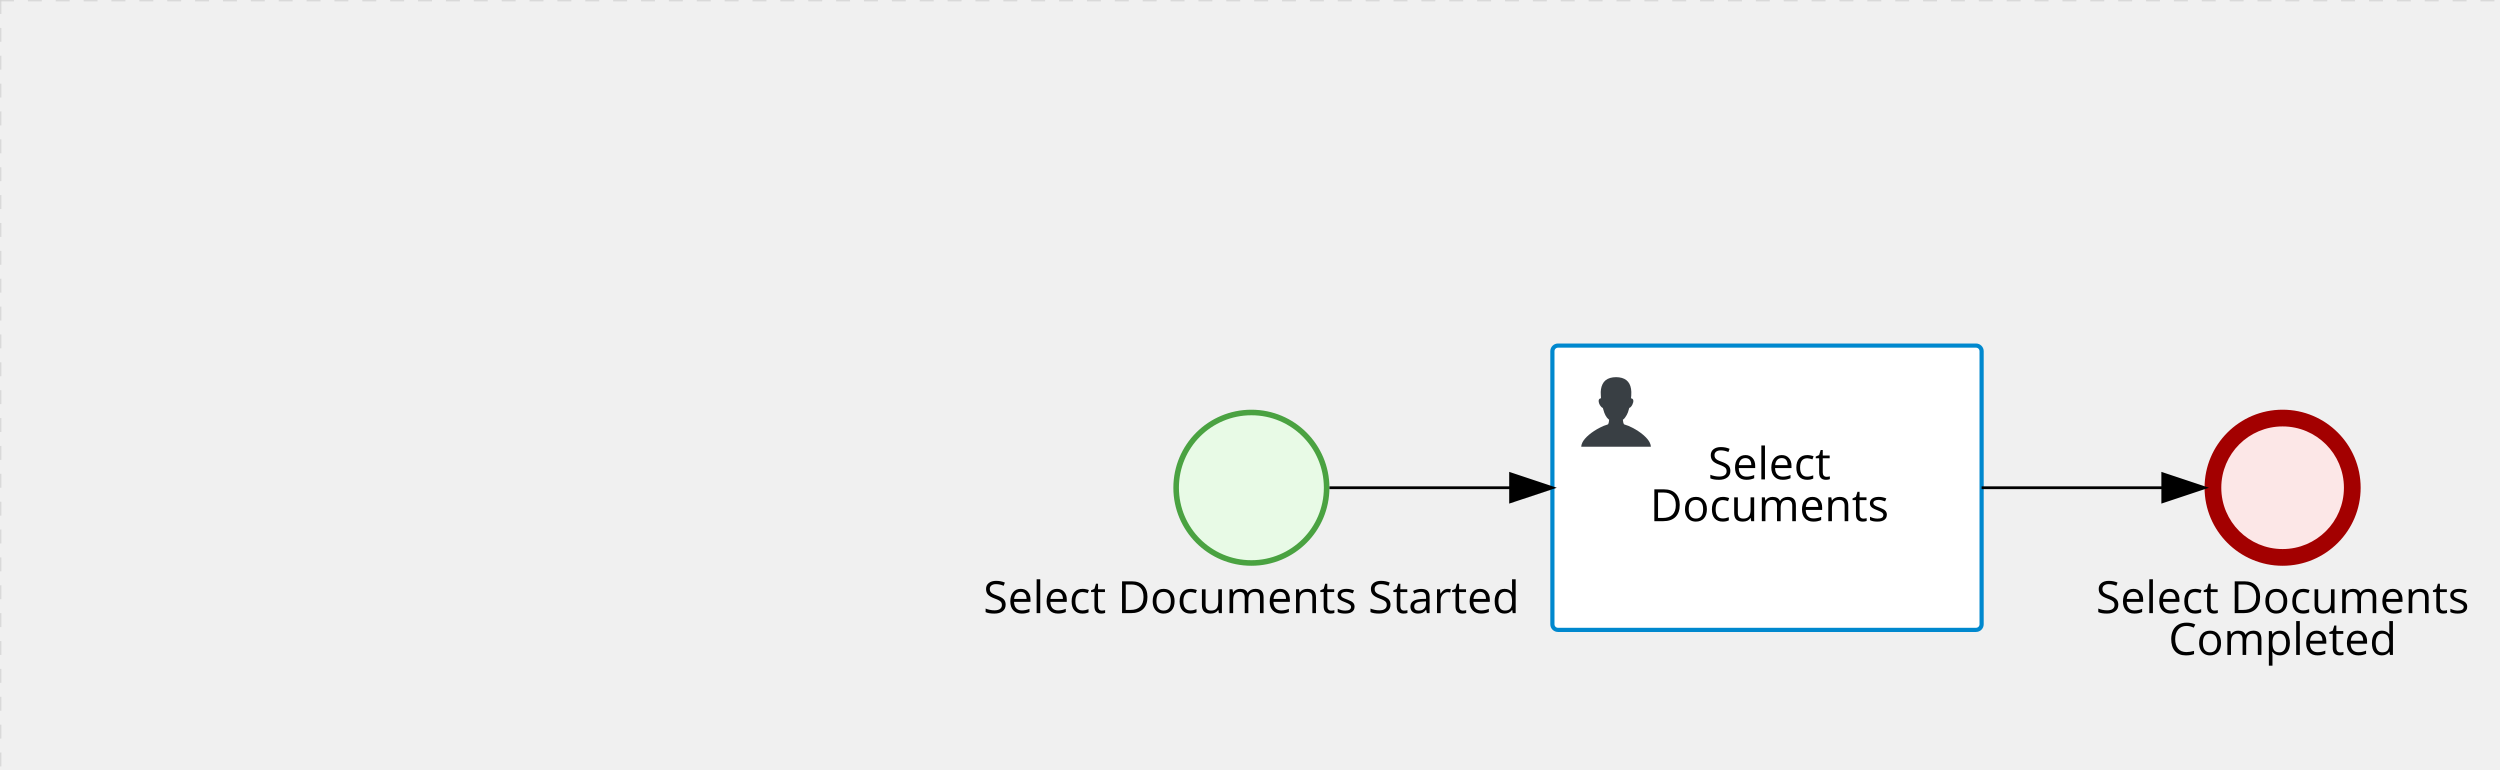
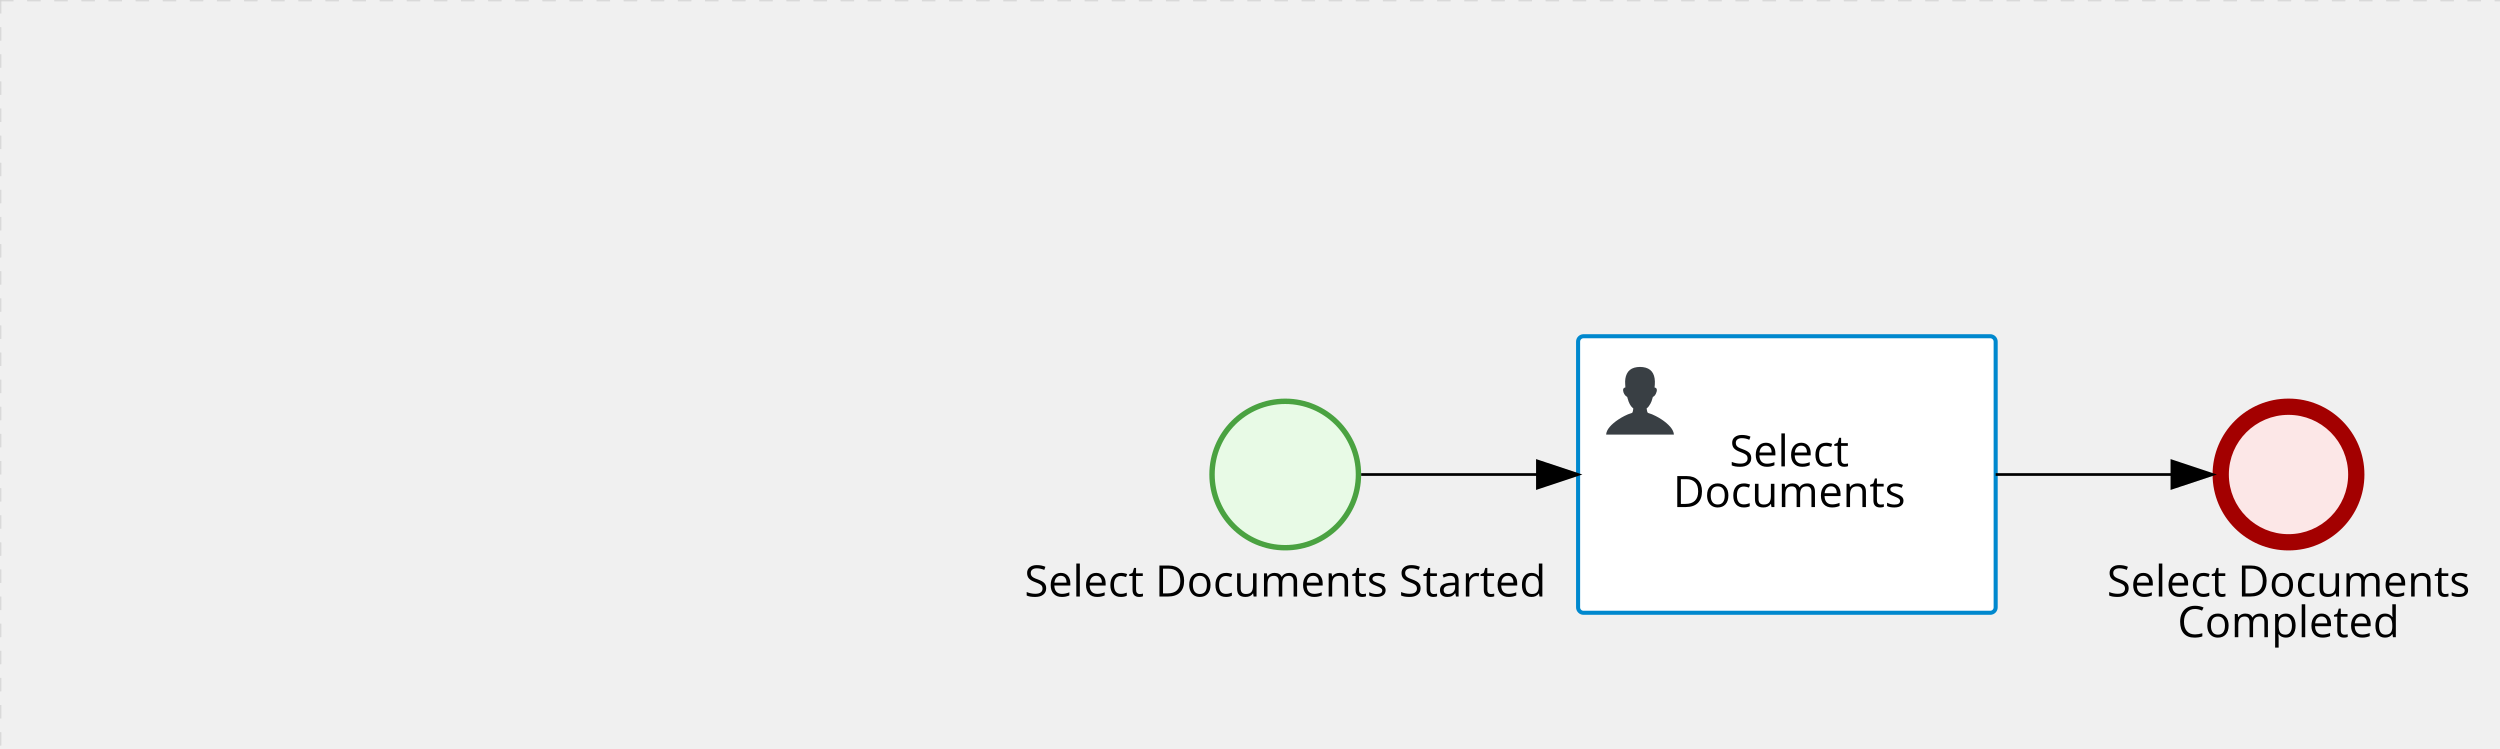
- <svg xmlns="http://www.w3.org/2000/svg" version="1.1" width="897" height="276" viewBox="0 0 897 276">
+ <svg xmlns="http://www.w3.org/2000/svg" version="1.1" width="922" height="276" viewBox="0 0 922 276">
  <defs />
  <g transform="matrix(1,0,0,1,0,0)">
    <g>
      <g>
        <g>
          <path fill="none" stroke="#d3d3d3" paint-order="fill stroke markers" d=" M 0 0 L 1200 0" stroke-miterlimit="10" stroke-opacity="0.8" stroke-dasharray="5" />
        </g>
        <g>
          <path fill="none" stroke="#d3d3d3" paint-order="fill stroke markers" d=" M 0 0 L 0 800" stroke-miterlimit="10" stroke-opacity="0.8" stroke-dasharray="5" />
        </g>
      </g>
-       <g id="_B2A940F6-18F7-4D6D-B54F-F5A8182A9754" bpmn2nodeid="_B2A940F6-18F7-4D6D-B54F-F5A8182A9754" transform="matrix(1,0,0,1,421,147)">
+       <g id="_C7B21EAD-7094-4AA3-9164-2262DC2C2B36" bpmn2nodeid="_C7B21EAD-7094-4AA3-9164-2262DC2C2B36" transform="matrix(1,0,0,1,816,147)">
+         <g>
+           <path fill="none" stroke="none" />
+         </g>
+         <g transform="matrix(0.125,0,0,0.125,0,0)">
+           <g transform="matrix(1,0,0,1,0,0)">
+             <path fill="#fce7e7" stroke="none" id="_C7B21EAD-7094-4AA3-9164-2262DC2C2B36?shapeType=BACKGROUND" paint-order="stroke fill markers" d=" M 0 0 M 444 224 C 444 263.9 434.2 300.8 414.4 334.5 C 394.7 368.2 368 394.9 334.4 414.5 C 300.8 434.1 263.9 444 224 444 C 184.1 444 147.2 434.2 113.5 414.4 C 79.8 394.7 53.1 368 33.5 334.4 C 13.9 300.8 4 263.9 4 224 C 4 184.1 13.8 147.2 33.6 113.5 C 53.4 79.8 80.1 53.1 113.6 33.5 C 147.1 13.9 184.1 4 224 4 C 263.9 4 300.8 13.8 334.5 33.6 C 368.2 53.4 394.9 80.1 414.5 113.6 C 434.1 147.1 444 184.1 444 224 Z" />
+           </g>
+           <g>
+             <g transform="matrix(1,0,0,1,0,0)">
+               <g transform="matrix(1,0,0,1,0,0)">
+                 <path fill="#a30000" stroke="none" id="_C7B21EAD-7094-4AA3-9164-2262DC2C2B36?shapeType=BORDER&amp;renderType=FILL" paint-order="stroke fill markers" d=" M 0 0 M 224 0 C 100.3 0 0 100.3 0 224 C 0 347.7 100.3 448 224 448 C 347.7 448 448 347.7 448 224 C 448 100.3 347.7 0 224 0 Z M 0 0 M 224 400 C 126.8 400 48 321.2 48 224 C 48 126.8 126.8 48 224 48 C 321.2 48 400 126.8 400 224 C 400 321.2 321.2 400 224 400 Z" />
+               </g>
+             </g>
+           </g>
+         </g>
+         <g transform="matrix(1,0,0,1,-41.04297,61)">
+           <text fill="#000000" stroke="none" font-family="Open Sans" font-size="12pt" font-style="normal" font-weight="normal" text-decoration="normal" x="69.043" y="12" text-anchor="middle" dominant-baseline="alphabetic">Select Documents </text>
+           <text fill="#000000" stroke="none" font-family="Open Sans" font-size="12pt" font-style="normal" font-weight="normal" text-decoration="normal" x="69.043" y="27" text-anchor="middle" dominant-baseline="alphabetic">       Completed       </text>
+         </g>
+       </g>
+       <g id="_B2A940F6-18F7-4D6D-B54F-F5A8182A9754" bpmn2nodeid="_B2A940F6-18F7-4D6D-B54F-F5A8182A9754" transform="matrix(1,0,0,1,446,147)">
        <g>
          <path fill="none" stroke="none" />
        </g>
        <g transform="matrix(0.125,0,0,0.125,0,0)">
          <g transform="matrix(1,0,0,1,0,0)">
            <path fill="#e8fae6" stroke="none" id="_B2A940F6-18F7-4D6D-B54F-F5A8182A9754?shapeType=BACKGROUND" paint-order="stroke fill markers" d=" M 0 0 M 444 224 C 444 263.9 434.2 300.8 414.4 334.5 C 394.7 368.2 368 394.9 334.4 414.5 C 300.8 434.1 263.9 444 224 444 C 184.1 444 147.2 434.2 113.5 414.4 C 79.8 394.7 53.1 368 33.5 334.4 C 13.9 300.8 4 263.9 4 224 C 4 184.1 13.8 147.2 33.6 113.5 C 53.4 79.8 80.1 53.1 113.6 33.5 C 147.1 13.9 184.1 4 224 4 C 263.9 4 300.8 13.8 334.5 33.6 C 368.2 53.4 394.9 80.1 414.5 113.6 C 434.1 147.1 444 184.1 444 224 Z" />
          </g>
          <g>
            <g transform="matrix(1,0,0,1,0,0)">
              <g transform="matrix(1,0,0,1,0,0)">
-                 <path fill="rgb(74,162,65)" stroke="none" id="_B2A940F6-18F7-4D6D-B54F-F5A8182A9754?shapeType=BORDER&amp;renderType=FILL" paint-order="stroke fill markers" d=" M 0 0 M 224 0 C 100.3 0 0 100.3 0 224 C 0 347.7 100.3 448 224 448 C 347.7 448 448 347.7 448 224 C 448 100.3 347.7 0 224 0 Z M 0 0 M 224 432 C 109.1 432 16 338.9 16 224 C 16 109.1 109.1 16 224 16 C 338.9 16 432 109.1 432 224 C 432 338.9 338.9 432 224 432 Z" />
+                 <path fill="#4aa241" stroke="none" id="_B2A940F6-18F7-4D6D-B54F-F5A8182A9754?shapeType=BORDER&amp;renderType=FILL" paint-order="stroke fill markers" d=" M 0 0 M 224 0 C 100.3 0 0 100.3 0 224 C 0 347.7 100.3 448 224 448 C 347.7 448 448 347.7 448 224 C 448 100.3 347.7 0 224 0 Z M 0 0 M 224 432 C 109.1 432 16 338.9 16 224 C 16 109.1 109.1 16 224 16 C 338.9 16 432 109.1 432 224 C 432 338.9 338.9 432 224 432 Z" />
              </g>
            </g>
          </g>
        </g>
        <g transform="matrix(1,0,0,1,-68.1875,61)">
          <text fill="#000000" stroke="none" font-family="Open Sans" font-size="12pt" font-style="normal" font-weight="normal" text-decoration="normal" x="96.188" y="12" text-anchor="middle" dominant-baseline="alphabetic">Select Documents Started</text>
        </g>
      </g>
-       <g id="_C7B21EAD-7094-4AA3-9164-2262DC2C2B36" bpmn2nodeid="_C7B21EAD-7094-4AA3-9164-2262DC2C2B36" transform="matrix(1,0,0,1,791,147)">
-         <g>
-           <path fill="none" stroke="none" />
-         </g>
-         <g transform="matrix(0.125,0,0,0.125,0,0)">
-           <g transform="matrix(1,0,0,1,0,0)">
-             <path fill="#fce7e7" stroke="none" id="_C7B21EAD-7094-4AA3-9164-2262DC2C2B36?shapeType=BACKGROUND" paint-order="stroke fill markers" d=" M 0 0 M 444 224 C 444 263.9 434.2 300.8 414.4 334.5 C 394.7 368.2 368 394.9 334.4 414.5 C 300.8 434.1 263.9 444 224 444 C 184.1 444 147.2 434.2 113.5 414.4 C 79.8 394.7 53.1 368 33.5 334.4 C 13.9 300.8 4 263.9 4 224 C 4 184.1 13.8 147.2 33.6 113.5 C 53.4 79.8 80.1 53.1 113.6 33.5 C 147.1 13.9 184.1 4 224 4 C 263.9 4 300.8 13.8 334.5 33.6 C 368.2 53.4 394.9 80.1 414.5 113.6 C 434.1 147.1 444 184.1 444 224 Z" />
-           </g>
-           <g>
-             <g transform="matrix(1,0,0,1,0,0)">
-               <g transform="matrix(1,0,0,1,0,0)">
-                 <path fill="rgb(163,0,0)" stroke="none" id="_C7B21EAD-7094-4AA3-9164-2262DC2C2B36?shapeType=BORDER&amp;renderType=FILL" paint-order="stroke fill markers" d=" M 0 0 M 224 0 C 100.3 0 0 100.3 0 224 C 0 347.7 100.3 448 224 448 C 347.7 448 448 347.7 448 224 C 448 100.3 347.7 0 224 0 Z M 0 0 M 224 400 C 126.8 400 48 321.2 48 224 C 48 126.8 126.8 48 224 48 C 321.2 48 400 126.8 400 224 C 400 321.2 321.2 400 224 400 Z" />
-               </g>
-             </g>
-           </g>
-         </g>
-         <g transform="matrix(1,0,0,1,-41.04297,61)">
-           <text fill="#000000" stroke="none" font-family="Open Sans" font-size="12pt" font-style="normal" font-weight="normal" text-decoration="normal" x="69.043" y="12" text-anchor="middle" dominant-baseline="alphabetic">Select Documents </text>
-           <text fill="#000000" stroke="none" font-family="Open Sans" font-size="12pt" font-style="normal" font-weight="normal" text-decoration="normal" x="69.043" y="27" text-anchor="middle" dominant-baseline="alphabetic">       Completed       </text>
-         </g>
-       </g>
-       <g id="_51B4303D-5F83-4CA9-A50C-F6B916DB3F44" bpmn2nodeid="_51B4303D-5F83-4CA9-A50C-F6B916DB3F44" transform="matrix(1,0,0,1,557,124)">
+       <g transform="matrix(1,0,0,1,816,147)" />
+       <g transform="matrix(1,0,0,1,446,147)" />
+       <g id="_51B4303D-5F83-4CA9-A50C-F6B916DB3F44" bpmn2nodeid="_51B4303D-5F83-4CA9-A50C-F6B916DB3F44" transform="matrix(1,0,0,1,582,124)">
        <g>
          <path fill="none" stroke="none" />
        </g>
        <g transform="matrix(1,0,0,1,0,0)">
          <path fill="#ffffff" stroke="none" id="_51B4303D-5F83-4CA9-A50C-F6B916DB3F44?shapeType=BACKGROUND" paint-order="stroke fill markers" d=" M 2 0 L 152 0 L 152 0 A 2 2 0 0 1 154 2 L 154 100 L 154 100 A 2 2 0 0 1 152 102 L 2 102 L 2 102 A 2 2 0 0 1 0 100 L 0 2 L 0 2 A 2 2 0 0 1 2 0 Z" />
        </g>
        <g transform="matrix(1,0,0,1,0,0)">
          <path fill="none" stroke="rgb(0,136,206)" id="_51B4303D-5F83-4CA9-A50C-F6B916DB3F44?shapeType=BORDER&amp;renderType=STROKE" paint-order="fill stroke markers" d=" M 2 0 L 152 0 L 152 0 A 2 2 0 0 1 154 2 L 154 100 L 154 100 A 2 2 0 0 1 152 102 L 2 102 L 2 102 A 2 2 0 0 1 0 100 L 0 2 L 0 2 A 2 2 0 0 1 2 0 Z" stroke-miterlimit="10" stroke-width="1.5" stroke-dasharray="" />
        </g>
        <g>
          <g transform="matrix(0.06,0,0,0.06,9.4,9.4)">
            <g transform="matrix(1,0,0,1,0,0)">
              <path fill="#393f44" stroke="none" id="_51B4303D-5F83-4CA9-A50C-F6B916DB3F44undefined" paint-order="stroke fill markers" d=" M 0 0 M 16 445.21 C 16 440.869 18.784 431.129 22.001 424.217 C 35.768 394.64 77.283 359.28 129 333.084 C 144.516 325.224 157.347 319.964 167.807 317.174 C 171.932 316.074 175.729 314.414 176.525 313.363 C 178.894 310.234 180.914 302.908 181.727 294.5 L 182.5 286.5 L 178.507 283.455 C 166.303 274.146 154.284 251.678 148.04 226.5 C 145.611 216.707 145.056 215.462 142.984 215.158 C 141.703 214.97 138.083 212.243 134.939 209.099 C 123.233 197.393 116.891 177.376 121.44 166.49 C 123.002 162.751 128.155 159.01 131.75 159.004 C 134.448 159 134.471 158.603 132.914 138.788 C 130.927 113.496 134.279 92.265 143.132 74.076 C 152.232 55.38 167.569 42.882 189.049 36.66 C 210.203 30.532 237.797 30.532 258.951 36.66 C 300.042 48.563 318.958 83.806 314.955 141 C 314.32 150.075 313.624 157.788 313.409 158.14 C 313.194 158.493 314.575 159.073 316.479 159.43 C 328.929 161.766 330.986 177.018 321.496 196.621 C 316.903 206.109 309.357 214.508 304.817 215.185 C 303.023 215.453 302.293 217.146 299.943 226.5 C 296.659 239.567 294.474 245.305 287.948 257.995 C 282.491 268.606 273.035 281.109 268.108 284.229 L 264.871 286.278 L 265.518 292.889 C 266.345 301.33 268.639 309.871 270.877 312.837 C 272.067 314.415 275.002 315.79 280.063 317.139 C 291.069 320.075 303.617 325.274 321 334.102 C 369.815 358.891 410.848 393.758 425.032 422.5 C 429.07 430.682 432 440.232 432 445.21 L 432 448 L 224 448 L 16 448 L 16 445.21 Z" />
            </g>
          </g>
        </g>
        <g transform="matrix(1,0,0,1,4.04,13.68)">
          <g transform="matrix(0.04,0,0,0.04,63.36,69.12)">
            <g transform="matrix(1,0,0,1,0,0)">
              <path fill="none" stroke="none" />
            </g>
            <g transform="matrix(1,0,0,1,0,0)">
              <path fill="none" stroke="none" />
            </g>
          </g>
        </g>
        <g transform="matrix(1,0,0,1,35,36)">
          <text fill="#000000" stroke="none" font-family="Open Sans" font-size="12pt" font-style="normal" font-weight="normal" text-decoration="normal" x="42.863" y="12" text-anchor="middle" dominant-baseline="alphabetic">    Select      </text>
          <text fill="#000000" stroke="none" font-family="Open Sans" font-size="12pt" font-style="normal" font-weight="normal" text-decoration="normal" x="42.863" y="27" text-anchor="middle" dominant-baseline="alphabetic">Documents</text>
        </g>
      </g>
      <g id="_950CDE44-E04F-47AE-9A2C-12A5EAD10F1F" bpmn2nodeid="_950CDE44-E04F-47AE-9A2C-12A5EAD10F1F">
        <g>
-           <path fill="none" stroke="rgb(0,0,0)" paint-order="fill stroke markers" d=" M 477 175 L 542 175" stroke-miterlimit="10" stroke-dasharray="" />
+           <path fill="none" stroke="#000000" paint-order="fill stroke markers" d=" M 502 175 L 567 175" stroke-miterlimit="10" stroke-dasharray="" />
        </g>
-         <g transform="matrix(1,0,0,1,477,175)" />
-         <g transform="matrix(6.123233995736766e-17,1,-1,6.123233995736766e-17,557,170)">
-           <path fill="rgb(0,0,0)" stroke="rgb(0,0,0)" paint-order="fill stroke markers" d=" M 10 15 L 0 15 L 5 0 Z" stroke-miterlimit="10" stroke-dasharray="" />
+         <g transform="matrix(1,0,0,1,502,175)" />
+         <g transform="matrix(6.123233995736766e-17,1,-1,6.123233995736766e-17,582,170)">
+           <path fill="#000000" stroke="#000000" paint-order="fill stroke markers" d=" M 10 15 L 0 15 L 5 0 Z" stroke-miterlimit="10" stroke-dasharray="" />
        </g>
-         <g transform="matrix(1,0,0,1,477,165)" />
+         <g transform="matrix(1,0,0,1,502,165)" />
      </g>
      <g id="_59620808-3DBC-406A-B5CA-09BC460269E8" bpmn2nodeid="_59620808-3DBC-406A-B5CA-09BC460269E8">
        <g>
-           <path fill="none" stroke="rgb(0,0,0)" paint-order="fill stroke markers" d=" M 711 175 L 776 175" stroke-miterlimit="10" stroke-dasharray="" />
+           <path fill="none" stroke="#000000" paint-order="fill stroke markers" d=" M 736 175 L 801 175" stroke-miterlimit="10" stroke-dasharray="" />
        </g>
-         <g transform="matrix(1,0,0,1,711,175)" />
-         <g transform="matrix(6.123233995736766e-17,1,-1,6.123233995736766e-17,791,170)">
-           <path fill="rgb(0,0,0)" stroke="rgb(0,0,0)" paint-order="fill stroke markers" d=" M 10 15 L 0 15 L 5 0 Z" stroke-miterlimit="10" stroke-dasharray="" />
+         <g transform="matrix(1,0,0,1,736,175)" />
+         <g transform="matrix(6.123233995736766e-17,1,-1,6.123233995736766e-17,816,170)">
+           <path fill="#000000" stroke="#000000" paint-order="fill stroke markers" d=" M 10 15 L 0 15 L 5 0 Z" stroke-miterlimit="10" stroke-dasharray="" />
        </g>
-         <g transform="matrix(1,0,0,1,711,165)" />
+         <g transform="matrix(1,0,0,1,736,165)" />
      </g>
-       <g transform="matrix(1,0,0,1,421,147)" />
-       <g transform="matrix(1,0,0,1,791,147)" />
-       <g transform="matrix(1,0,0,1,557,124)" />
+       <g transform="matrix(1,0,0,1,582,124)" />
    </g>
  </g>
</svg>
